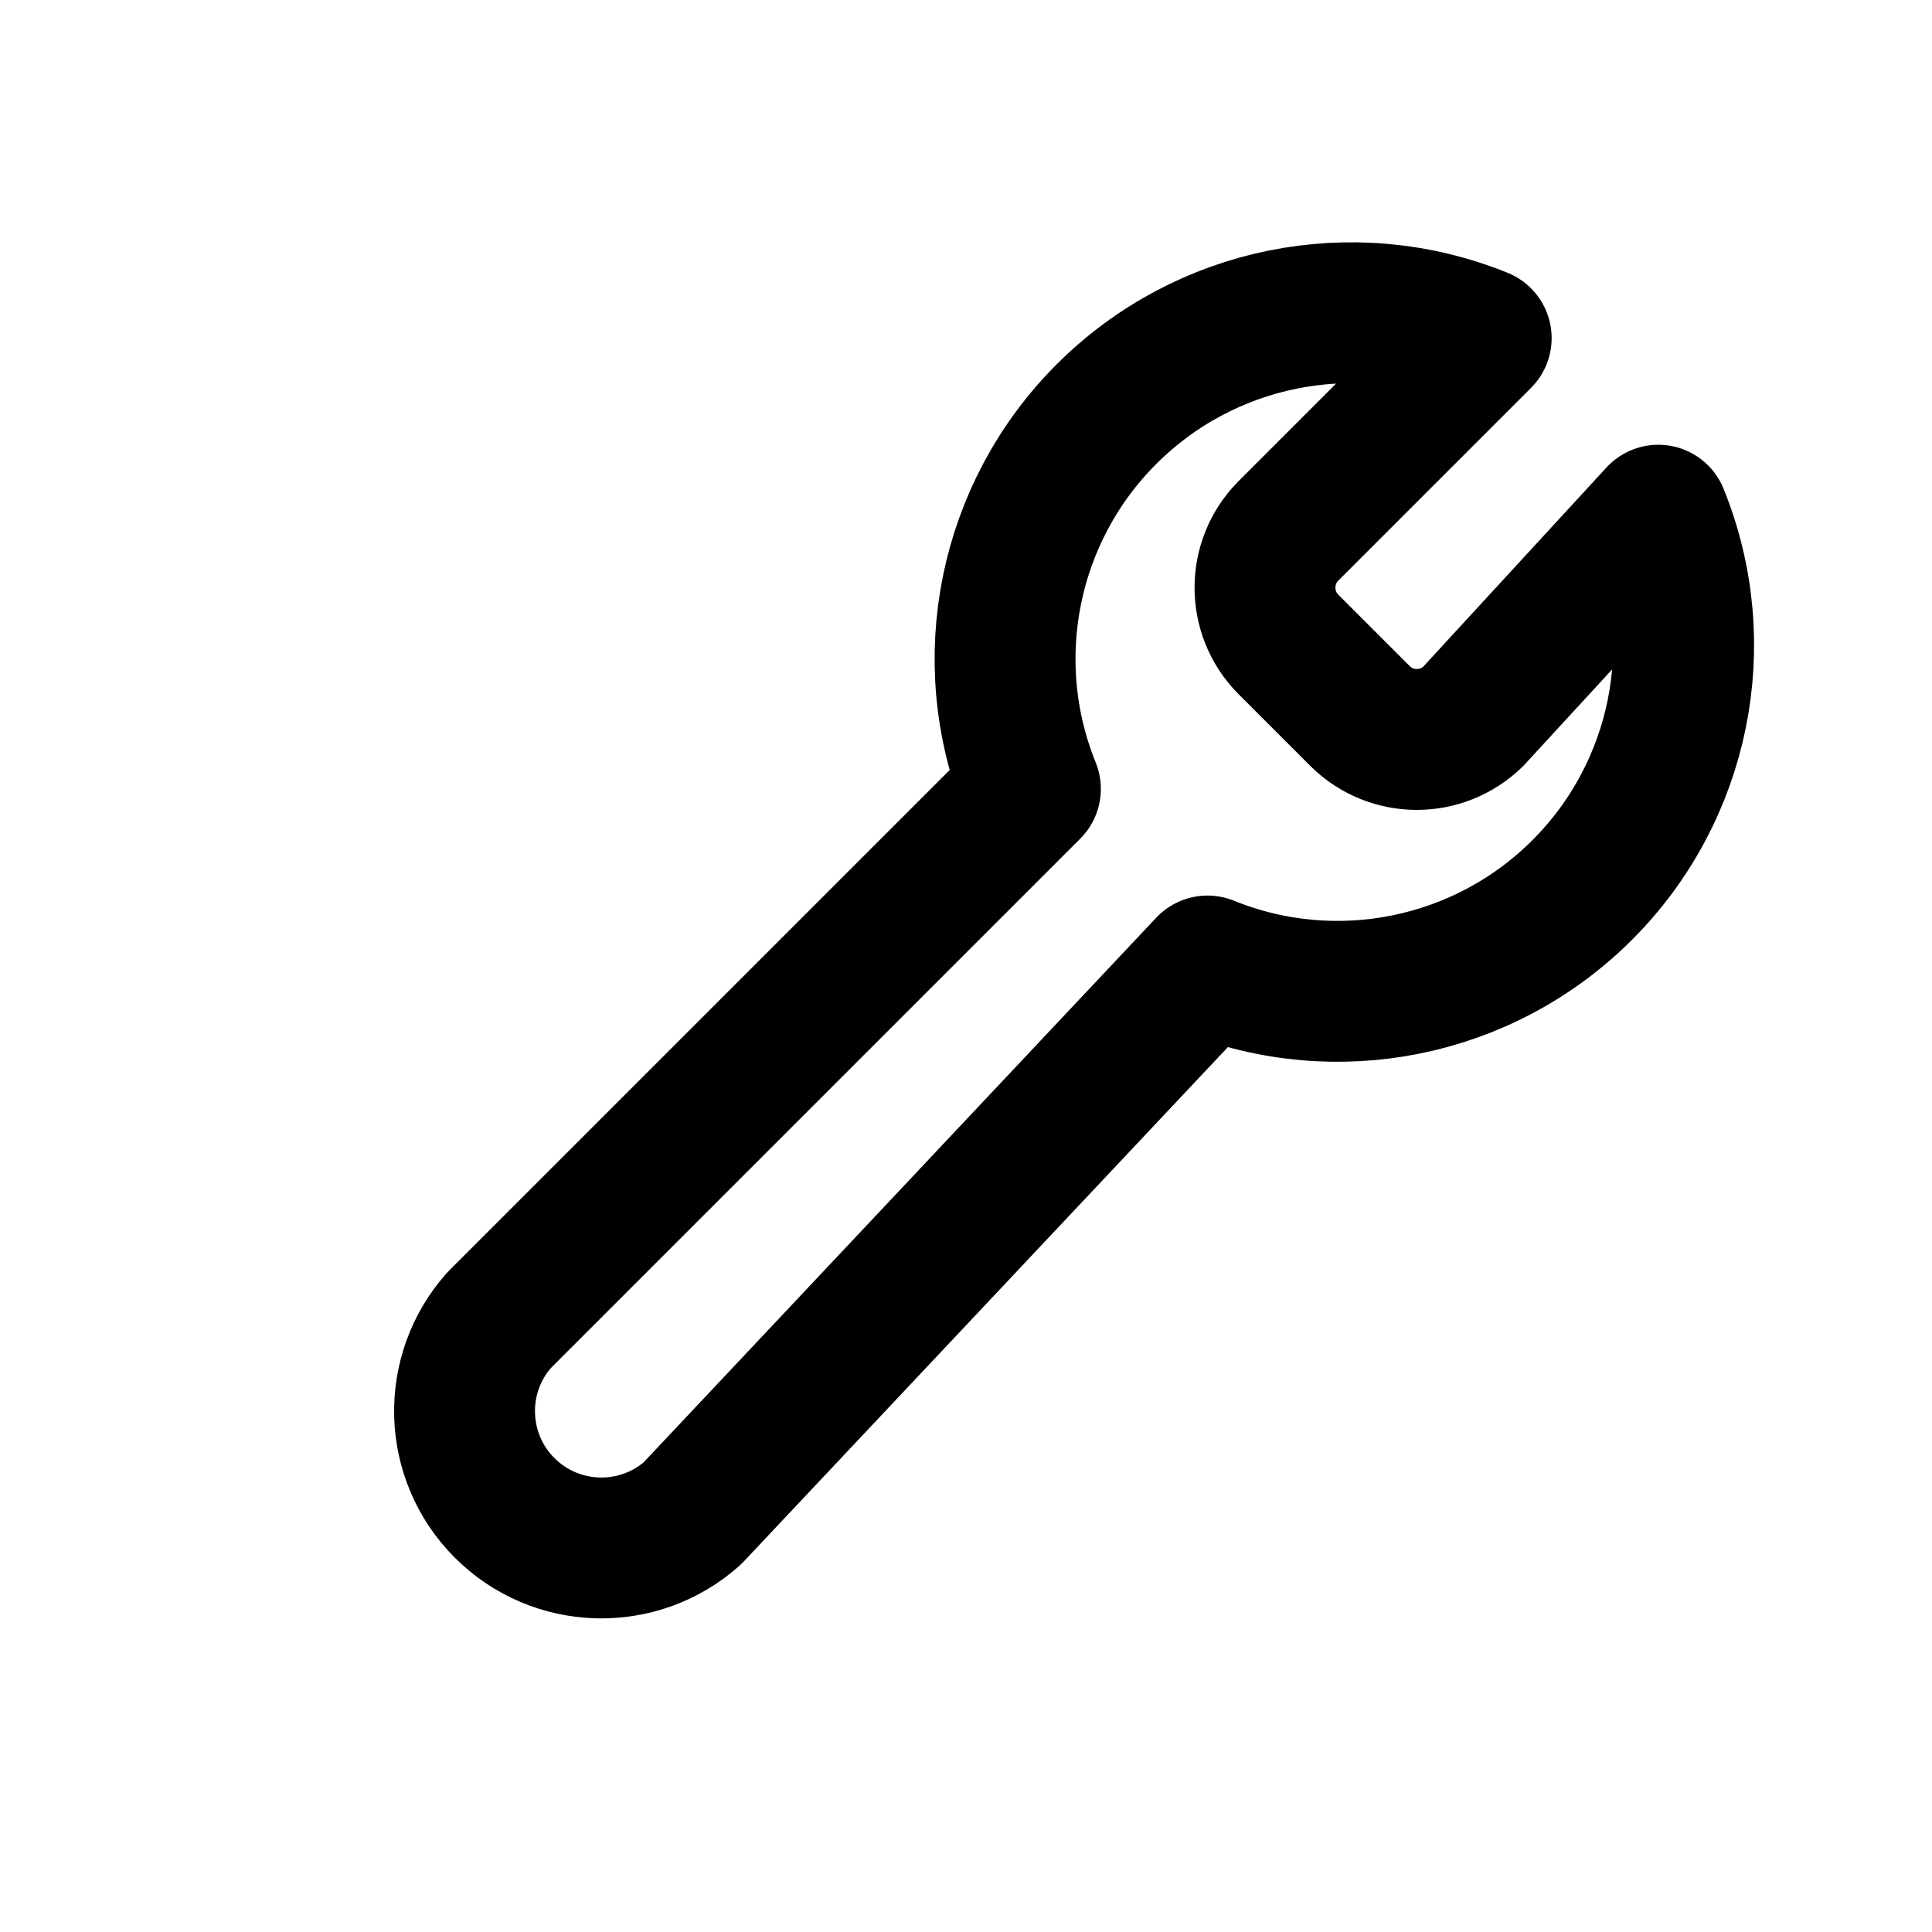
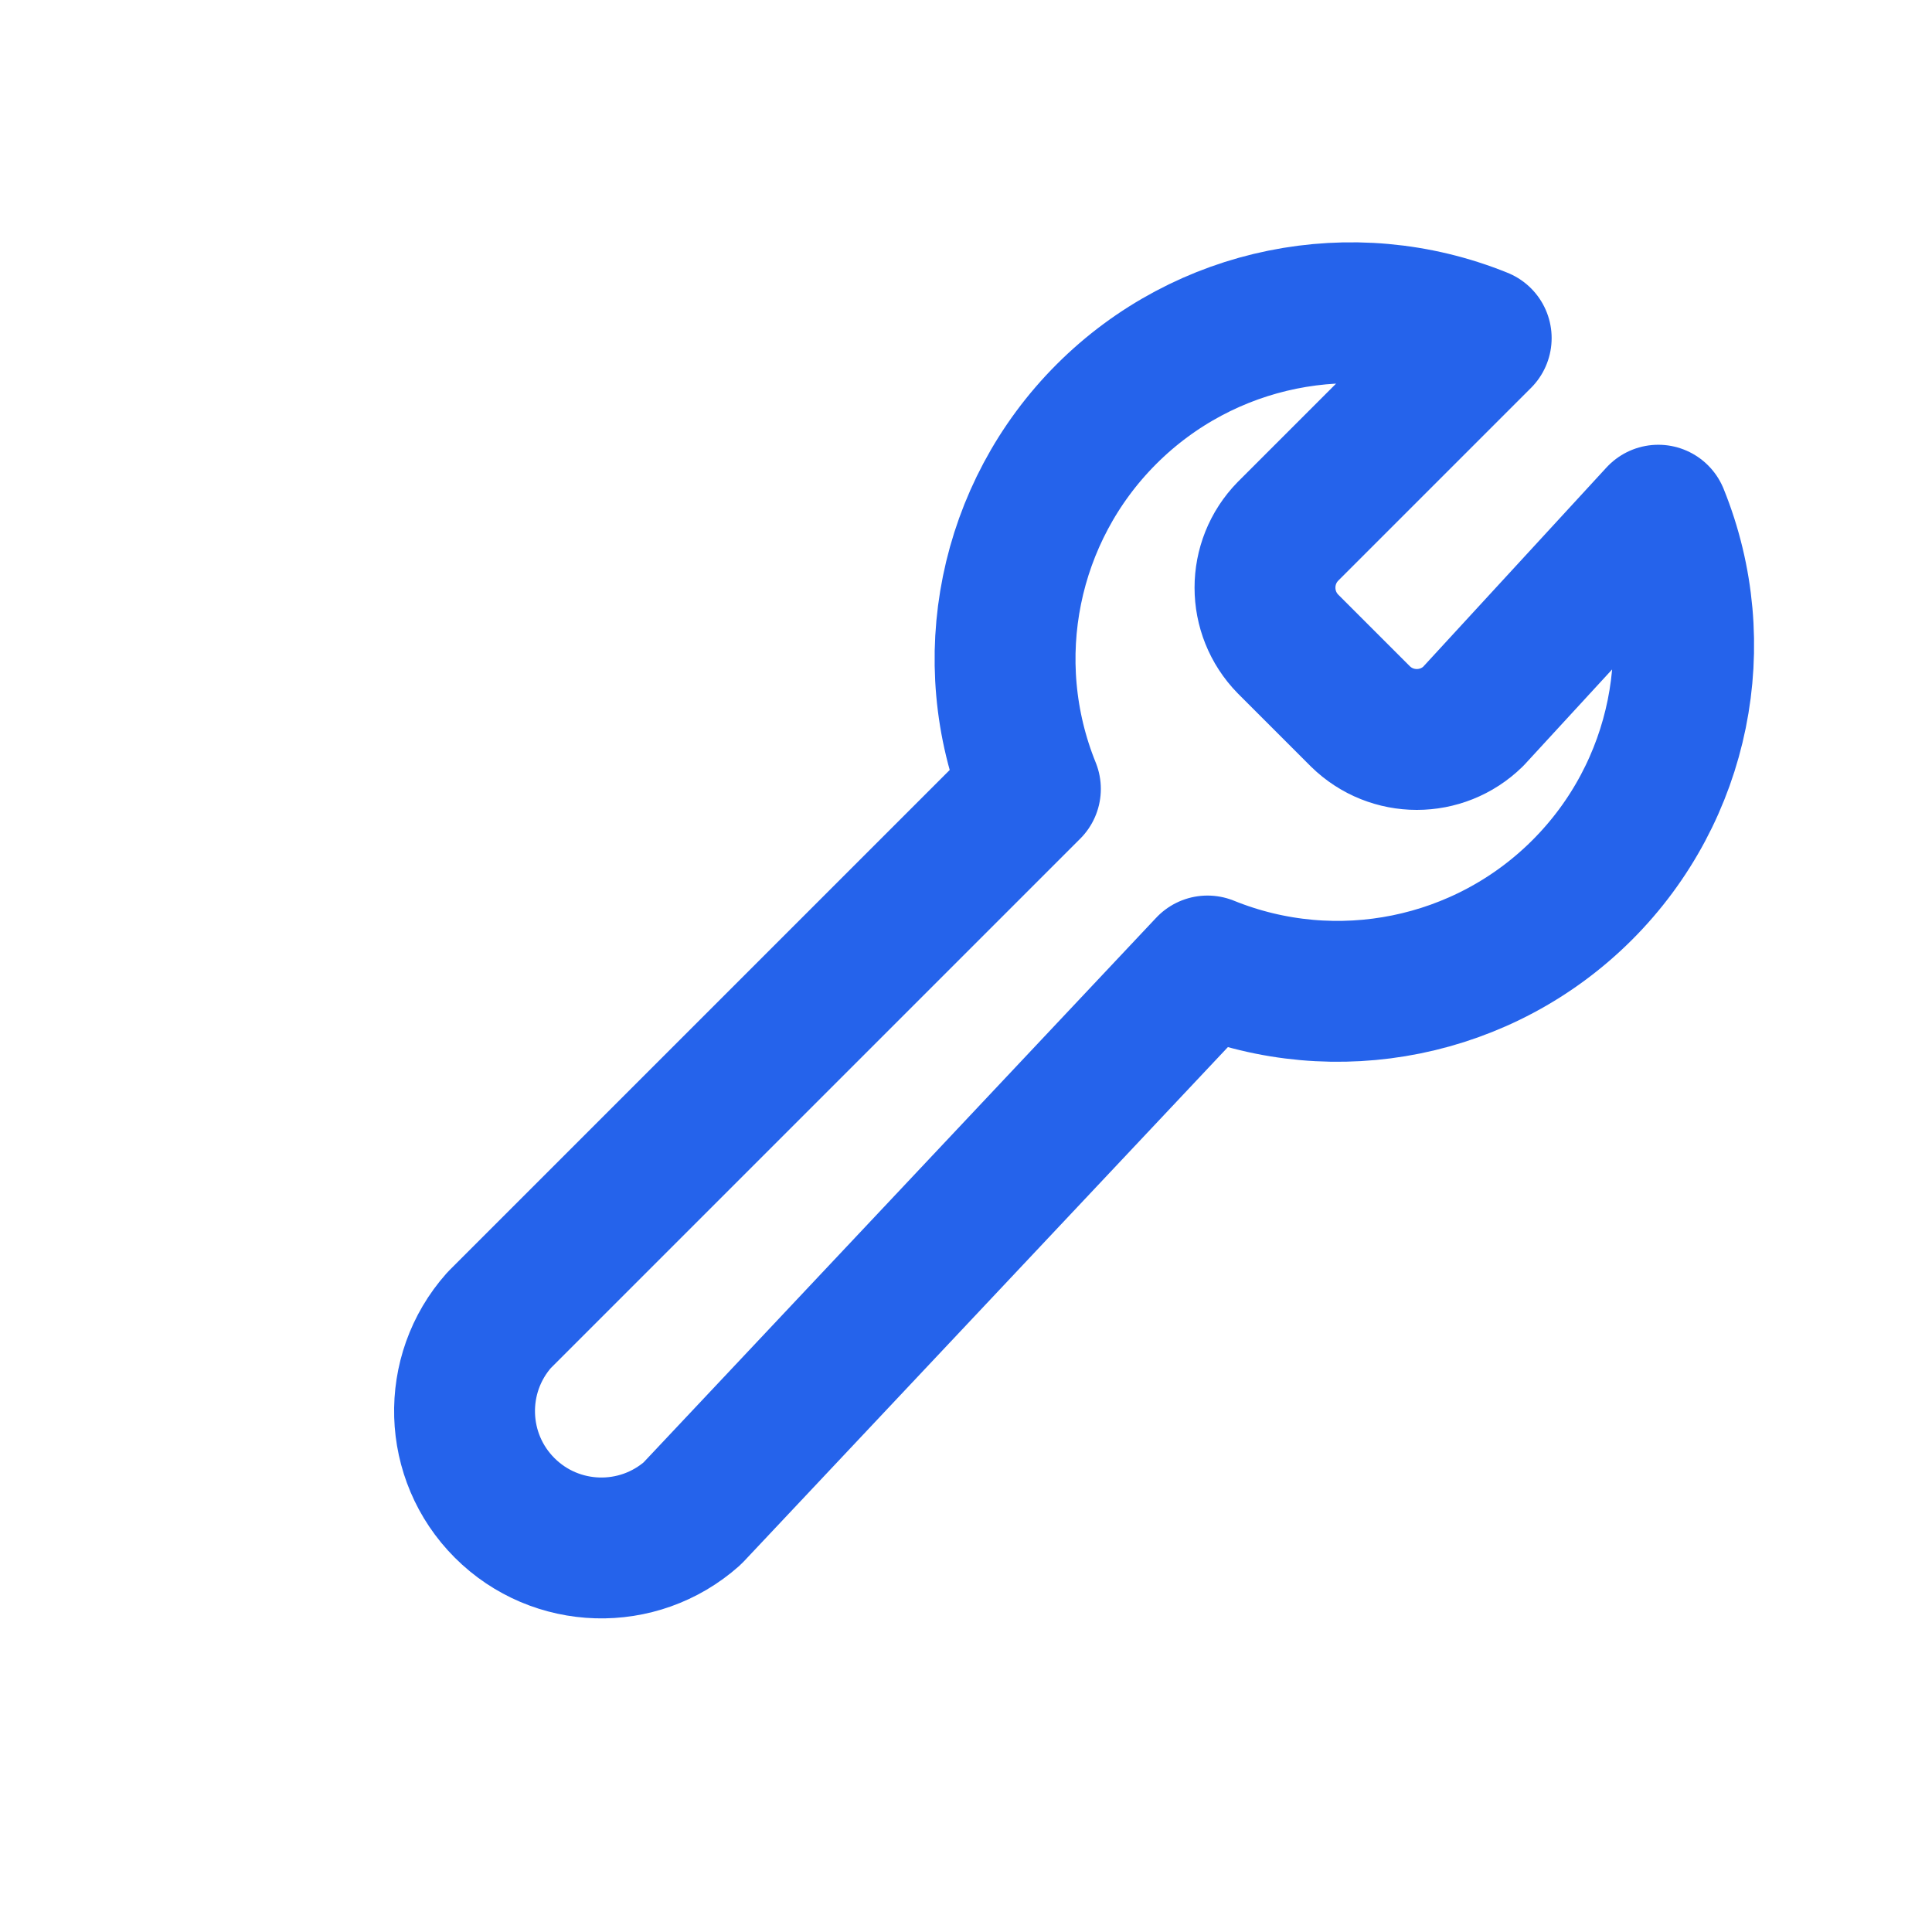
- <svg xmlns="http://www.w3.org/2000/svg" viewBox="0 0 24 24" fill="none" stroke="currentColor" stroke-width="1.75" stroke-linecap="round" stroke-linejoin="round">
+ <svg xmlns="http://www.w3.org/2000/svg" viewBox="0 0 24 24" fill="none" stroke="#2563eb" stroke-width="1.75" stroke-linecap="round" stroke-linejoin="round">
  <path d="M20.6 6.4 A4.3 4.3 0 0 1 15 12 L8.6 18.8 A1.7 1.7 0 0 1 6.2 16.4 L12.8 9.8 A4.3 4.3 0 0 1 18.4 4.2 L16 6.6 A1 1 0 0 0 16 8 L16.9 8.9 A1 1 0 0 0 18.3 8.9 Z" />
</svg>
